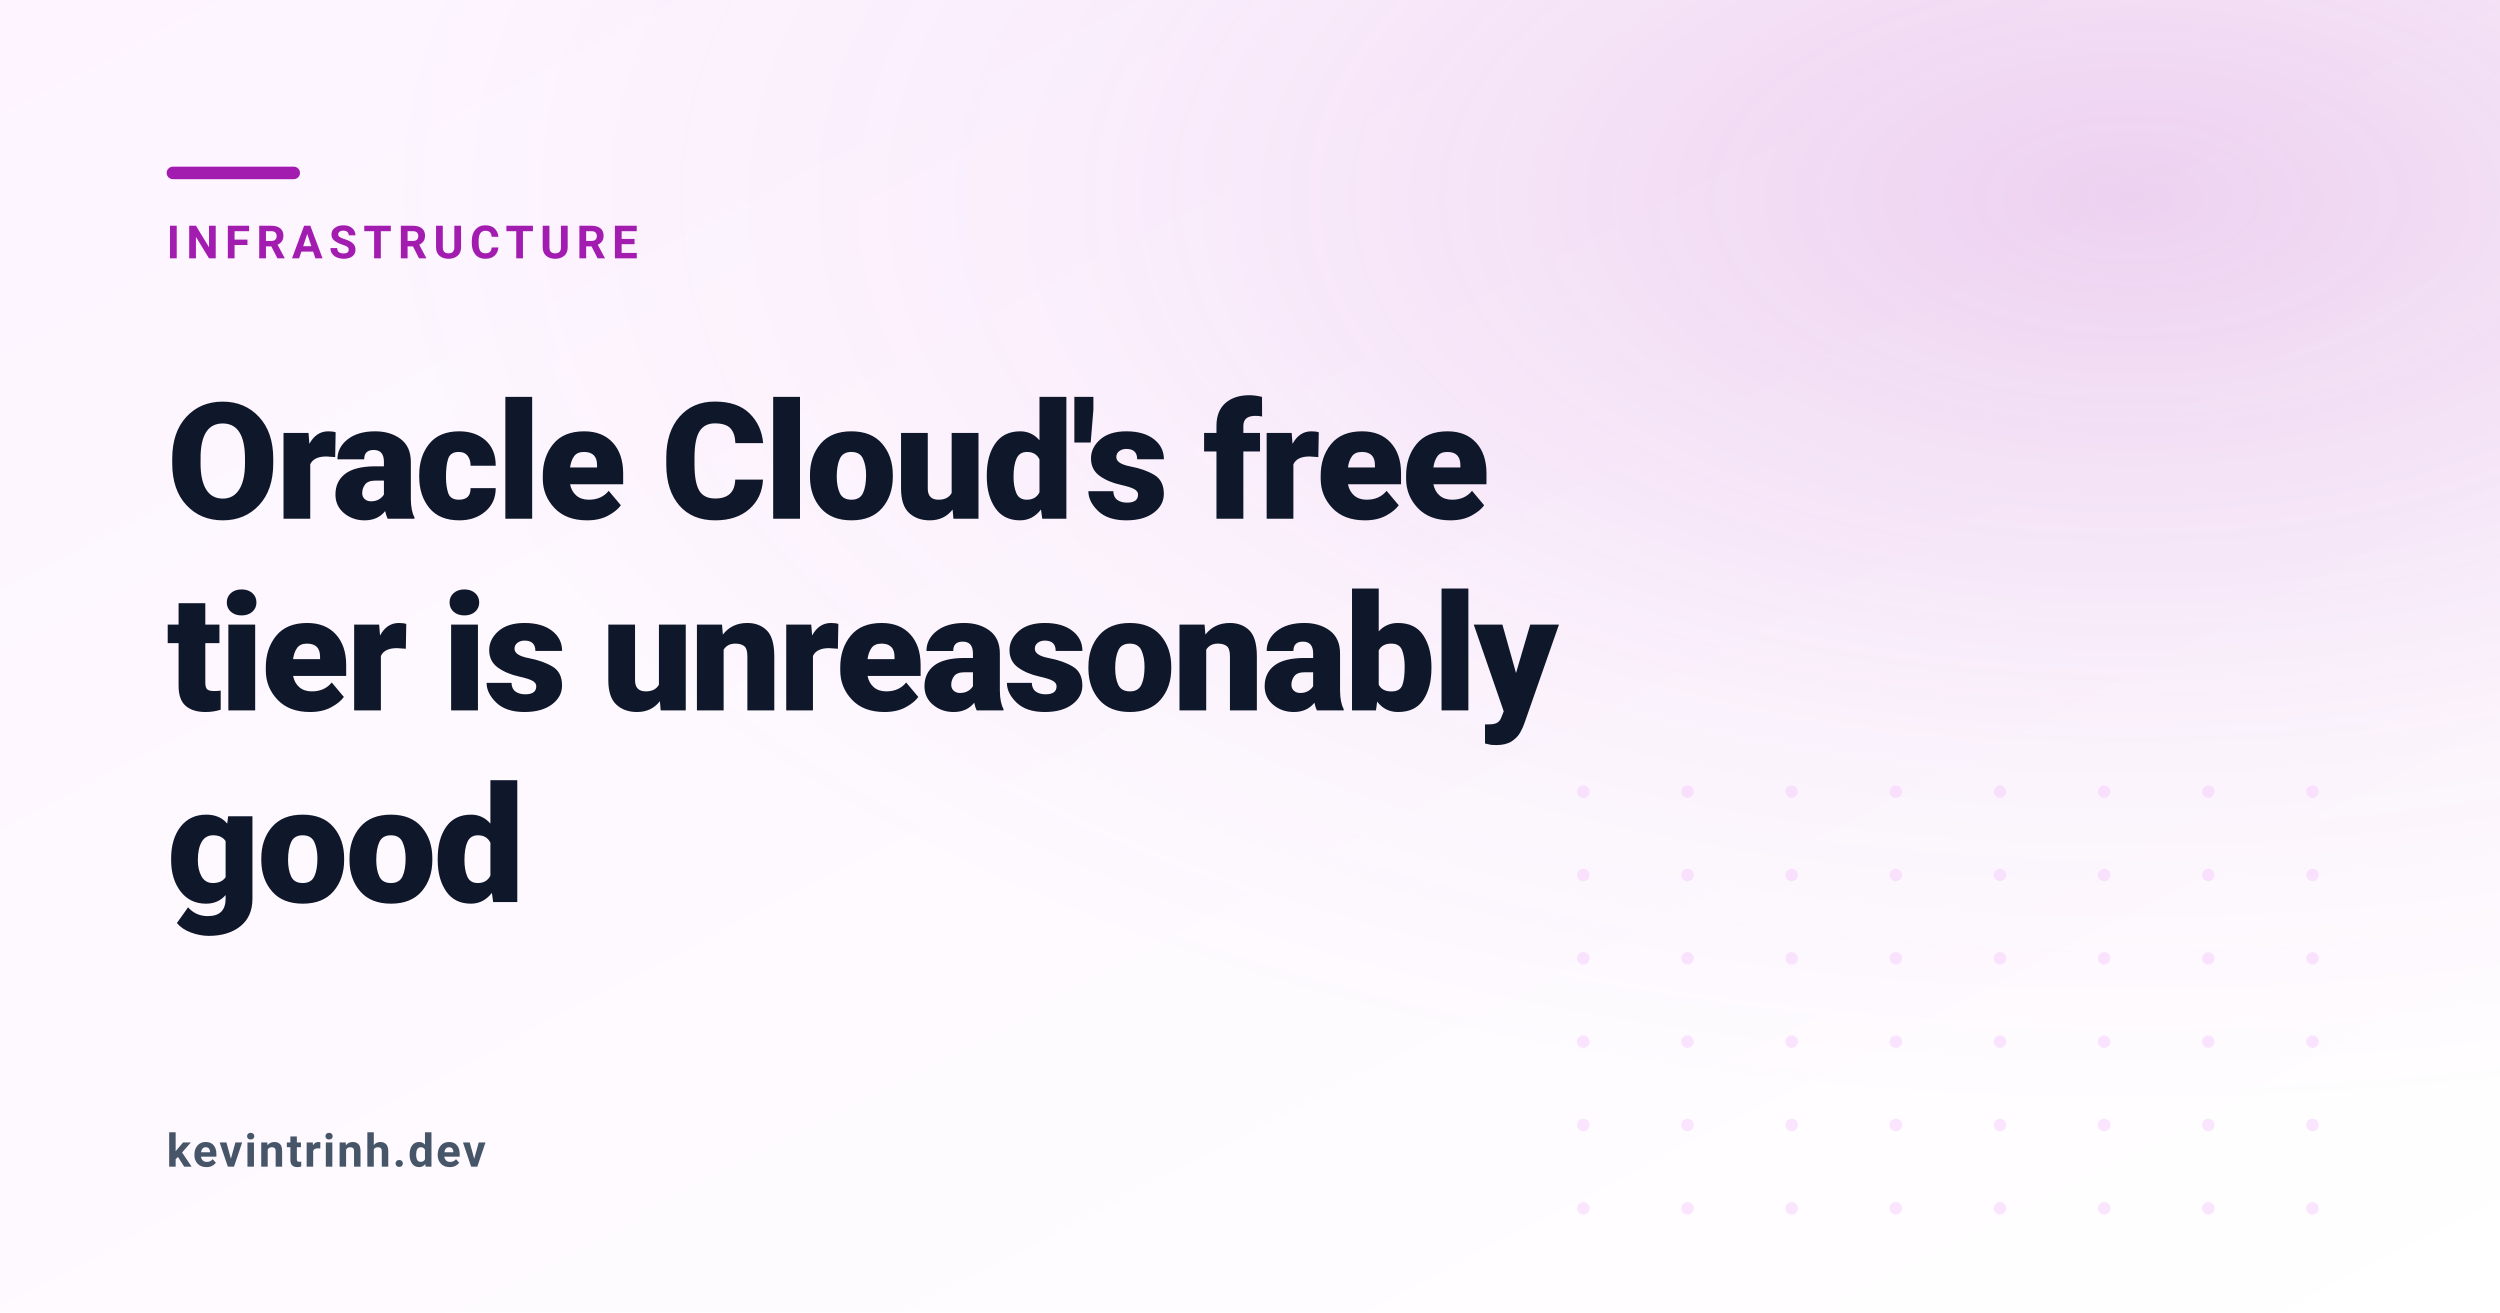
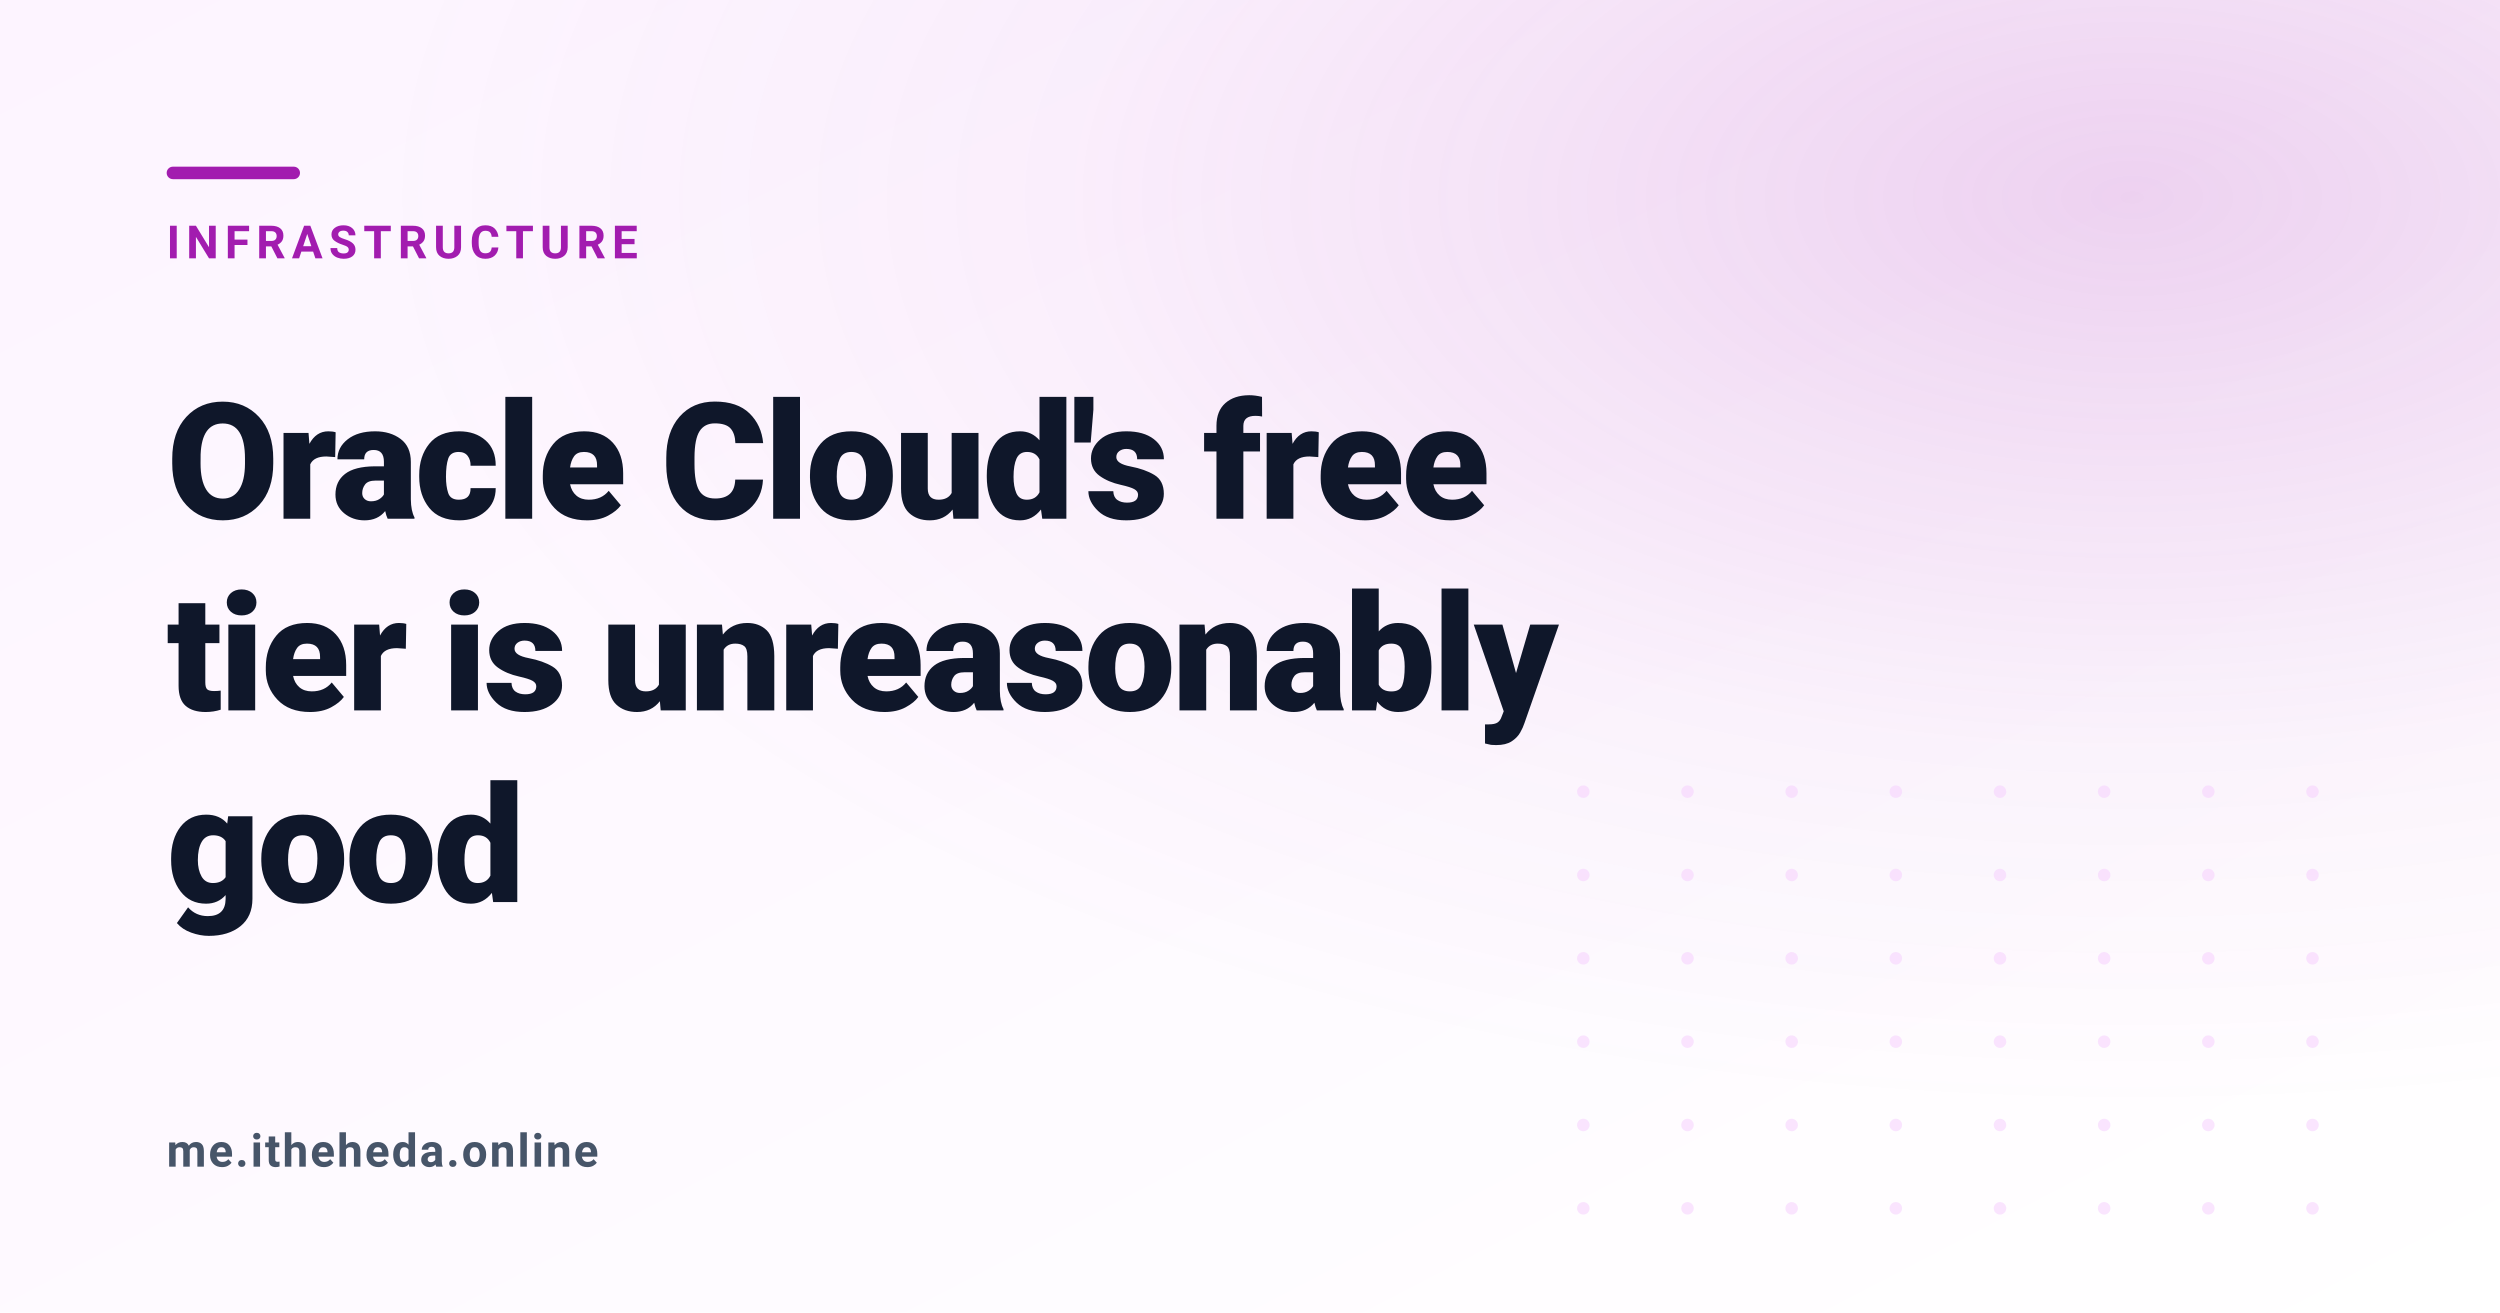
<svg xmlns="http://www.w3.org/2000/svg" viewBox="0 0 1200 630" width="1200" height="630" role="img" aria-label="Oracle Cloud's free tier is unreasonably good">
  <defs>
    <linearGradient id="bg" x1="0" y1="0" x2="1" y2="1">
      <stop offset="0%" stop-color="#fdf4ff" />
      <stop offset="100%" stop-color="#ffffff" />
    </linearGradient>
    <radialGradient id="glow" cx="0.85" cy="0.15" r="0.7">
      <stop offset="0%" stop-color="#a21caf" stop-opacity="0.18" />
      <stop offset="60%" stop-color="#a21caf" stop-opacity="0.04" />
      <stop offset="100%" stop-color="#a21caf" stop-opacity="0" />
    </radialGradient>
  </defs>
  <rect width="1200" height="630" fill="url(#bg)" />
  <rect width="1200" height="630" fill="url(#glow)" />
  <g fill="#f5d0fe" opacity="0.55">
    <circle cx="760" cy="380" r="3" />
    <circle cx="810" cy="380" r="3" />
    <circle cx="860" cy="380" r="3" />
    <circle cx="910" cy="380" r="3" />
    <circle cx="960" cy="380" r="3" />
    <circle cx="1010" cy="380" r="3" />
    <circle cx="1060" cy="380" r="3" />
    <circle cx="1110" cy="380" r="3" />
    <circle cx="760" cy="420" r="3" />
    <circle cx="810" cy="420" r="3" />
    <circle cx="860" cy="420" r="3" />
    <circle cx="910" cy="420" r="3" />
    <circle cx="960" cy="420" r="3" />
    <circle cx="1010" cy="420" r="3" />
    <circle cx="1060" cy="420" r="3" />
    <circle cx="1110" cy="420" r="3" />
    <circle cx="760" cy="460" r="3" />
    <circle cx="810" cy="460" r="3" />
    <circle cx="860" cy="460" r="3" />
    <circle cx="910" cy="460" r="3" />
    <circle cx="960" cy="460" r="3" />
    <circle cx="1010" cy="460" r="3" />
    <circle cx="1060" cy="460" r="3" />
    <circle cx="1110" cy="460" r="3" />
    <circle cx="760" cy="500" r="3" />
    <circle cx="810" cy="500" r="3" />
    <circle cx="860" cy="500" r="3" />
    <circle cx="910" cy="500" r="3" />
    <circle cx="960" cy="500" r="3" />
    <circle cx="1010" cy="500" r="3" />
    <circle cx="1060" cy="500" r="3" />
    <circle cx="1110" cy="500" r="3" />
    <circle cx="760" cy="540" r="3" />
    <circle cx="810" cy="540" r="3" />
    <circle cx="860" cy="540" r="3" />
    <circle cx="910" cy="540" r="3" />
    <circle cx="960" cy="540" r="3" />
    <circle cx="1010" cy="540" r="3" />
    <circle cx="1060" cy="540" r="3" />
    <circle cx="1110" cy="540" r="3" />
    <circle cx="760" cy="580" r="3" />
    <circle cx="810" cy="580" r="3" />
    <circle cx="860" cy="580" r="3" />
    <circle cx="910" cy="580" r="3" />
    <circle cx="960" cy="580" r="3" />
    <circle cx="1010" cy="580" r="3" />
    <circle cx="1060" cy="580" r="3" />
    <circle cx="1110" cy="580" r="3" />
  </g>
  <rect x="80" y="80" width="64" height="6" rx="3" fill="#a21caf" />
  <text x="80" y="124" font-family="ui-sans-serif, system-ui, -apple-system, 'Segoe UI', Roboto, sans-serif" font-size="22" font-weight="600" fill="#a21caf" letter-spacing="3">INFRASTRUCTURE</text>
  <text font-family="ui-sans-serif, system-ui, -apple-system, 'Segoe UI', Roboto, sans-serif" font-size="78" font-weight="800" fill="#0f172a" letter-spacing="-1.5">
    <tspan x="80" y="249">Oracle Cloud's free</tspan>
    <tspan x="80" y="341">tier is unreasonably</tspan>
    <tspan x="80" y="433">good</tspan>
  </text>
-   <text x="80" y="560" font-family="ui-sans-serif, system-ui, -apple-system, 'Segoe UI', Roboto, sans-serif" font-size="22" font-weight="600" fill="#475569" letter-spacing="1">kevintrinh.dev</text>
+   <text x="80" y="560" font-family="ui-sans-serif, system-ui, -apple-system, 'Segoe UI', Roboto, sans-serif" font-size="22" font-weight="600" fill="#475569" letter-spacing="1">me.itheheda.online</text>
</svg>
